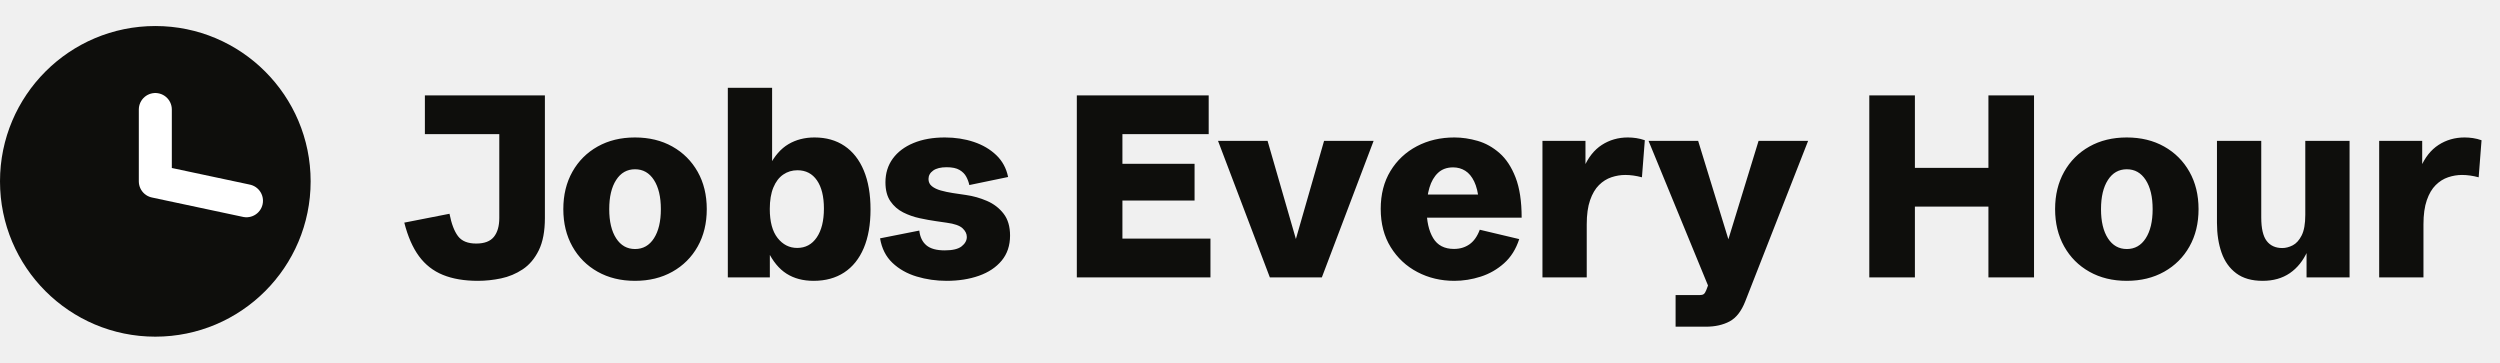
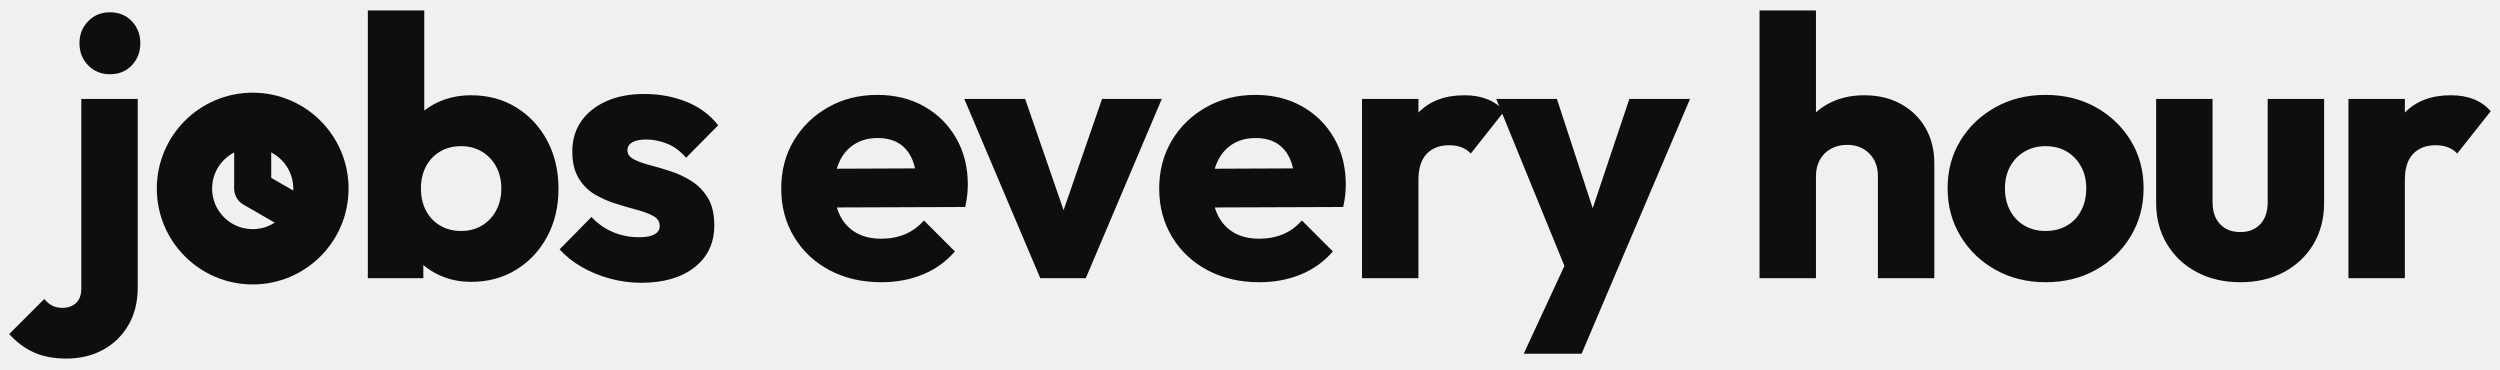
- <svg xmlns="http://www.w3.org/2000/svg" width="386" height="56" viewBox="0 0 386.3 56" role="img" aria-label="Jobs Every Hour">
-   <g transform="translate(0 4) scale(1.5)">
-     <circle cx="16" cy="16" r="16" fill="#0E0E0C" />
-     <path d="M16 16V8.6M16 16L25.39 18.00" fill="none" stroke="#FFFFFF" stroke-width="3.4" stroke-linecap="round" stroke-linejoin="round" />
+ <svg xmlns="http://www.w3.org/2000/svg" width="271" height="40" viewBox="0 0 271.18 39.76" role="img" aria-label="Jobs Every Hour">
+   <g transform="translate(6.18 -9.96)">
+     <path d="M1.02 48.72Q-1.1 48.72 -2.58 48.02Q-4.06 47.32 -5.18 46.06L-1.38 42.26Q-0.94 42.78 -0.47 43Q0 43.22 0.6 43.22Q1.48 43.22 2.06 42.7Q2.64 42.18 2.64 41.1V20.56H8.76V41Q8.76 43.36 7.75 45.09Q6.74 46.82 5 47.77Q3.26 48.72 1.02 48.72ZM5.74 17.88Q4.32 17.88 3.38 16.91Q2.44 15.94 2.44 14.52Q2.44 13.1 3.38 12.13Q4.32 11.16 5.74 11.16Q7.2 11.16 8.12 12.13Q9.04 13.1 9.04 14.52Q9.04 15.94 8.12 16.91Q7.2 17.88 5.74 17.88Z M44.92 40.4Q42.94 40.4 41.3 39.59Q39.66 38.78 38.63 37.39Q37.6 36 37.44 34.28V26.08Q37.6 24.36 38.64 23.02Q39.68 21.68 41.32 20.92Q42.96 20.16 44.92 20.16Q47.68 20.16 49.82 21.48Q51.96 22.8 53.18 25.09Q54.4 27.38 54.4 30.3Q54.4 33.2 53.18 35.48Q51.96 37.76 49.82 39.08Q47.68 40.4 44.92 40.4ZM33.72 40V10.96H39.84V25.34L38.82 30.04L39.74 34.78V40ZM43.84 34.88Q45.12 34.88 46.1 34.29Q47.08 33.7 47.64 32.66Q48.2 31.62 48.2 30.28Q48.2 28.94 47.64 27.9Q47.08 26.86 46.09 26.27Q45.1 25.68 43.82 25.68Q42.54 25.68 41.55 26.27Q40.56 26.86 40.02 27.89Q39.48 28.92 39.48 30.28Q39.48 31.64 40.03 32.68Q40.58 33.72 41.57 34.3Q42.56 34.88 43.84 34.88Z M63.38 40.5Q61.66 40.5 60 40.05Q58.34 39.6 56.93 38.79Q55.52 37.98 54.52 36.88L57.98 33.36Q58.96 34.42 60.28 34.99Q61.6 35.56 63.16 35.56Q64.24 35.56 64.81 35.25Q65.38 34.94 65.38 34.36Q65.38 33.64 64.69 33.26Q64 32.88 62.92 32.59Q61.84 32.3 60.64 31.93Q59.44 31.56 58.35 30.92Q57.26 30.28 56.58 29.15Q55.9 28.02 55.9 26.24Q55.9 24.38 56.86 22.99Q57.82 21.6 59.58 20.81Q61.34 20.02 63.72 20.02Q66.18 20.02 68.29 20.87Q70.4 21.72 71.72 23.42L68.24 26.94Q67.32 25.86 66.18 25.41Q65.04 24.96 63.94 24.96Q62.9 24.96 62.39 25.27Q61.88 25.58 61.88 26.12Q61.88 26.74 62.56 27.1Q63.24 27.46 64.32 27.74Q65.4 28.02 66.59 28.41Q67.78 28.8 68.86 29.49Q69.94 30.18 70.62 31.32Q71.3 32.46 71.3 34.28Q71.3 37.14 69.16 38.82Q67.02 40.5 63.38 40.5Z M89.42 40.44Q86.26 40.44 83.81 39.14Q81.36 37.84 79.96 35.53Q78.56 33.22 78.56 30.28Q78.56 27.36 79.93 25.07Q81.3 22.78 83.67 21.45Q86.04 20.12 88.98 20.12Q91.86 20.12 94.07 21.37Q96.28 22.62 97.54 24.82Q98.8 27.02 98.8 29.84Q98.8 30.38 98.74 30.96Q98.68 31.54 98.52 32.28L81.76 32.34V28.14L95.92 28.08L93.28 29.86Q93.24 28.18 92.75 27.07Q92.26 25.96 91.33 25.38Q90.4 24.8 89.02 24.8Q87.58 24.8 86.52 25.46Q85.46 26.12 84.89 27.33Q84.32 28.54 84.32 30.24Q84.32 31.96 84.93 33.19Q85.54 34.42 86.68 35.07Q87.82 35.72 89.4 35.72Q90.84 35.72 92 35.23Q93.16 34.74 94.04 33.74L97.4 37.1Q95.96 38.76 93.92 39.6Q91.88 40.44 89.42 40.44Z M106.66 40 98.42 20.56H105.02L110.62 36.76H107.76L113.36 20.56H119.84L111.6 40Z M130.42 40.44Q127.26 40.44 124.81 39.14Q122.36 37.84 120.96 35.53Q119.56 33.22 119.56 30.28Q119.56 27.36 120.93 25.07Q122.3 22.78 124.67 21.45Q127.04 20.12 129.98 20.12Q132.86 20.12 135.07 21.37Q137.28 22.62 138.54 24.82Q139.8 27.02 139.8 29.84Q139.8 30.38 139.74 30.96Q139.68 31.54 139.52 32.28L122.76 32.34V28.14L136.92 28.08L134.28 29.86Q134.24 28.18 133.75 27.07Q133.26 25.96 132.33 25.38Q131.4 24.8 130.02 24.8Q128.58 24.8 127.52 25.46Q126.46 26.12 125.89 27.33Q125.32 28.54 125.32 30.24Q125.32 31.96 125.93 33.19Q126.54 34.42 127.68 35.07Q128.82 35.72 130.4 35.72Q131.84 35.72 133 35.23Q134.16 34.74 135.04 33.74L138.4 37.1Q136.96 38.76 134.92 39.6Q132.88 40.44 130.42 40.44Z M141.56 40V20.56H147.68V40ZM147.68 29.34 145.1 27.34Q145.86 23.92 147.68 22.04Q149.5 20.16 152.66 20.16Q154.06 20.16 155.13 20.58Q156.2 21 157 21.88L153.36 26.48Q152.96 26.04 152.37 25.81Q151.78 25.58 151 25.58Q149.48 25.58 148.58 26.51Q147.68 27.45 147.68 29.34Z M164.1 40.1 156.12 20.56H162.7L167.78 36.06H165.36L170.56 20.56H177.14L168.82 40.1ZM159.1 48.2 164.94 35.6 168.82 40.1 165.38 48.2Z M197.52 40V28.94Q197.52 27.4 196.58 26.47Q195.64 25.54 194.18 25.54Q193.19 25.54 192.43 25.96Q191.66 26.38 191.23 27.15Q190.8 27.92 190.8 28.94L188.42 27.78Q188.42 25.48 189.39 23.77Q190.36 22.06 192.08 21.11Q193.8 20.16 196.03 20.16Q198.3 20.16 200.02 21.11Q201.74 22.06 202.69 23.72Q203.64 25.38 203.64 27.56V40ZM184.68 40V10.96H190.8V40Z M215.72 40.44Q212.7 40.44 210.29 39.1Q207.88 37.76 206.48 35.44Q205.08 33.12 205.08 30.24Q205.08 27.36 206.47 25.08Q207.86 22.8 210.27 21.46Q212.68 20.12 215.7 20.12Q218.74 20.12 221.14 21.45Q223.54 22.78 224.94 25.07Q226.34 27.36 226.34 30.24Q226.34 33.12 224.95 35.44Q223.56 37.76 221.16 39.1Q218.76 40.44 215.72 40.44ZM215.7 34.88Q217.02 34.88 218.02 34.3Q219.02 33.72 219.57 32.67Q220.12 31.62 220.12 30.26Q220.12 28.9 219.55 27.87Q218.98 26.84 218 26.26Q217.02 25.68 215.7 25.68Q214.42 25.68 213.42 26.27Q212.42 26.86 211.86 27.89Q211.3 28.92 211.3 30.28Q211.3 31.62 211.86 32.67Q212.42 33.72 213.42 34.3Q214.42 34.88 215.7 34.88Z M236.82 40.44Q234.17 40.44 232.1 39.34Q230.04 38.24 228.87 36.29Q227.7 34.35 227.7 31.82V20.56H233.82V31.76Q233.82 32.76 234.18 33.49Q234.54 34.21 235.22 34.61Q235.9 35 236.83 35Q238.2 35 239 34.14Q239.8 33.28 239.8 31.76V20.56H245.92V31.82Q245.92 34.38 244.76 36.32Q243.6 38.26 241.55 39.35Q239.5 40.44 236.82 40.44Z M248.56 40V20.56H254.68V40ZM254.68 29.34 252.1 27.34Q252.86 23.92 254.68 22.04Q256.5 20.16 259.66 20.16Q261.06 20.16 262.13 20.58Q263.2 21 264 21.88L260.36 26.48Q259.96 26.04 259.37 25.81Q258.78 25.58 258 25.58Q256.48 25.58 255.58 26.51Q254.68 27.45 254.68 29.34Z" fill="#0E0E0C" />
+     <circle cx="21.23" cy="30.28" r="7.40" fill="none" stroke="#0E0E0C" stroke-width="6.00" />
+     <path d="M21.23 30.28V26.06M21.23 30.28L24.56 32.20" fill="none" stroke="#0E0E0C" stroke-width="4.02" stroke-linecap="round" stroke-linejoin="round" />
  </g>
-   <path transform="translate(62 3.78)" d="M11.86 39.593Q8.695 39.593 6.445 38.677Q4.195 37.762 2.741 35.784Q1.288 33.806 0.471 30.599L7.456 29.229Q7.907 31.545 8.769 32.688Q9.631 33.831 11.581 33.831Q13.492 33.831 14.321 32.79Q15.151 31.749 15.151 29.885V16.929H3.653V10.938H22.197V29.885Q22.197 32.949 21.257 34.867Q20.316 36.784 18.774 37.811Q17.231 38.837 15.423 39.215Q13.615 39.593 11.86 39.593Z M36.114 39.593Q32.841 39.593 30.342 38.185Q27.844 36.778 26.444 34.277Q25.044 31.777 25.044 28.508Q25.044 25.239 26.444 22.743Q27.843 20.248 30.341 18.843Q32.839 17.439 36.112 17.439Q39.403 17.439 41.899 18.843Q44.395 20.247 45.803 22.741Q47.21 25.234 47.21 28.514Q47.21 31.793 45.806 34.288Q44.401 36.783 41.894 38.188Q39.388 39.593 36.114 39.593ZM36.129 34.678Q37.98 34.678 39.048 33.021Q40.116 31.364 40.116 28.516Q40.116 25.666 39.046 24.009Q37.976 22.353 36.125 22.353Q34.275 22.353 33.207 24.009Q32.138 25.666 32.138 28.516Q32.138 31.377 33.209 33.027Q34.279 34.678 36.129 34.678Z M63.719 39.593Q61.28 39.593 59.54 38.488Q57.801 37.384 56.627 34.954L56.957 34.951V39.062H50.463V9.766H57.306V22.133L56.89 21.836Q58.072 19.516 59.826 18.477Q61.58 17.439 63.857 17.439Q66.558 17.439 68.496 18.748Q70.433 20.057 71.473 22.545Q72.513 25.033 72.513 28.566Q72.513 32.068 71.464 34.538Q70.414 37.009 68.445 38.301Q66.477 39.593 63.719 39.593ZM61.178 34.509Q63.104 34.509 64.208 32.881Q65.312 31.252 65.312 28.426Q65.312 25.625 64.236 24.066Q63.16 22.506 61.217 22.506Q59.991 22.506 59.02 23.174Q58.05 23.841 57.499 25.174Q56.947 26.507 56.947 28.488Q56.947 31.452 58.16 32.981Q59.373 34.509 61.178 34.509Z M84.27 39.593Q81.847 39.593 79.636 38.925Q77.426 38.258 75.904 36.817Q74.381 35.375 73.987 33.028L80.049 31.826Q80.218 33.324 81.148 34.105Q82.077 34.886 83.981 34.886Q85.805 34.886 86.599 34.257Q87.393 33.627 87.393 32.808Q87.393 32.086 86.734 31.469Q86.075 30.853 84.287 30.613L82.618 30.37Q81.461 30.206 80.109 29.915Q78.758 29.625 77.553 29.016Q76.349 28.406 75.584 27.291Q74.819 26.175 74.819 24.371Q74.819 22.27 75.949 20.714Q77.079 19.158 79.151 18.298Q81.222 17.439 83.998 17.439Q86.402 17.439 88.465 18.126Q90.529 18.814 91.944 20.169Q93.36 21.523 93.773 23.548L87.78 24.792Q87.643 24.138 87.306 23.505Q86.97 22.872 86.26 22.455Q85.551 22.038 84.277 22.038Q82.906 22.038 82.189 22.554Q81.471 23.07 81.471 23.86Q81.471 24.551 81.995 24.972Q82.519 25.393 83.377 25.633Q84.235 25.872 85.229 26.027L87.259 26.328Q88.946 26.568 90.509 27.245Q92.072 27.922 93.073 29.213Q94.074 30.503 94.074 32.598Q94.074 34.902 92.784 36.462Q91.493 38.022 89.271 38.807Q87.05 39.593 84.27 39.593Z M104.39 39.062V10.938H124.767V16.929H111.436V21.505H122.585V27.19H111.436V33.071H125.04V39.062Z M134.218 39.062 126.211 17.969H133.866L138.493 33.999H137.991L142.594 17.969H150.249L142.251 39.062Z M162.73 39.593Q159.599 39.593 157.018 38.237Q154.437 36.882 152.892 34.388Q151.348 31.895 151.348 28.474Q151.348 25.095 152.854 22.622Q154.36 20.149 156.935 18.794Q159.51 17.439 162.731 17.439Q164.503 17.439 166.331 17.968Q168.158 18.497 169.701 19.847Q171.243 21.196 172.185 23.621Q173.126 26.046 173.126 29.834H155.745V26.257H167.005L166.513 27.211Q166.338 25.374 165.791 24.239Q165.243 23.105 164.409 22.583Q163.575 22.061 162.534 22.061Q161.109 22.061 160.206 22.905Q159.304 23.749 158.873 25.206Q158.442 26.662 158.442 28.509Q158.442 31.303 159.447 32.983Q160.452 34.663 162.668 34.663Q164.045 34.663 165.063 33.95Q166.08 33.236 166.656 31.696L172.75 33.143Q172.003 35.455 170.411 36.876Q168.819 38.298 166.795 38.945Q164.771 39.593 162.73 39.593Z M176.34 39.062V17.969H182.987V22.825L182.701 22.164Q183.731 19.746 185.516 18.592Q187.301 17.439 189.541 17.439Q190.169 17.439 190.829 17.536Q191.489 17.634 192.157 17.868L191.712 23.595Q190.362 23.232 189.138 23.232Q188.06 23.232 186.996 23.588Q185.933 23.944 185.074 24.796Q184.215 25.648 183.699 27.134Q183.182 28.62 183.182 30.864V39.062Z M196.913 46.68V41.796H200.608Q201.051 41.796 201.262 41.641Q201.473 41.485 201.648 41.043L202.542 38.652L202.21 41.016L192.736 17.969H200.399L205.337 34.04L204.814 34.003L209.733 17.969H217.388L207.682 42.751Q206.781 45.053 205.251 45.866Q203.722 46.68 201.577 46.68Z M226.844 39.062V10.938H233.891V22.134H245.251V10.938H252.297V39.062H245.251V28.126H233.891V39.062Z M266.624 39.593Q263.35 39.593 260.852 38.185Q258.353 36.778 256.954 34.277Q255.554 31.777 255.554 28.508Q255.554 25.239 256.953 22.743Q258.353 20.248 260.851 18.843Q263.348 17.439 266.621 17.439Q269.912 17.439 272.408 18.843Q274.904 20.247 276.312 22.741Q277.72 25.234 277.72 28.514Q277.72 31.793 276.315 34.288Q274.91 36.783 272.404 38.188Q269.897 39.593 266.624 39.593ZM266.639 34.678Q268.489 34.678 269.557 33.021Q270.626 31.364 270.626 28.516Q270.626 25.666 269.555 24.009Q268.485 22.353 266.635 22.353Q264.784 22.353 263.716 24.009Q262.648 25.666 262.648 28.516Q262.648 31.377 263.718 33.027Q264.788 34.678 266.639 34.678Z M287.62 39.593Q285.106 39.593 283.546 38.428Q281.986 37.263 281.276 35.238Q280.566 33.214 280.566 30.651V17.969H287.409V29.799Q287.409 32.331 288.247 33.428Q289.086 34.525 290.658 34.525Q291.447 34.525 292.266 34.109Q293.084 33.692 293.649 32.584Q294.213 31.475 294.213 29.405V17.969H301.056V39.062H294.408V34.117L294.56 34.992Q293.556 37.221 291.822 38.407Q290.087 39.593 287.62 39.593Z M305.63 39.062V17.969H312.278V22.825L311.992 22.164Q313.021 19.746 314.806 18.592Q316.591 17.439 318.832 17.439Q319.46 17.439 320.12 17.536Q320.78 17.634 321.448 17.868L321.003 23.595Q319.652 23.232 318.429 23.232Q317.35 23.232 316.287 23.588Q315.224 23.944 314.365 24.796Q313.505 25.648 312.989 27.134Q312.473 28.62 312.473 30.864V39.062Z" fill="#0E0E0C" />
</svg>
